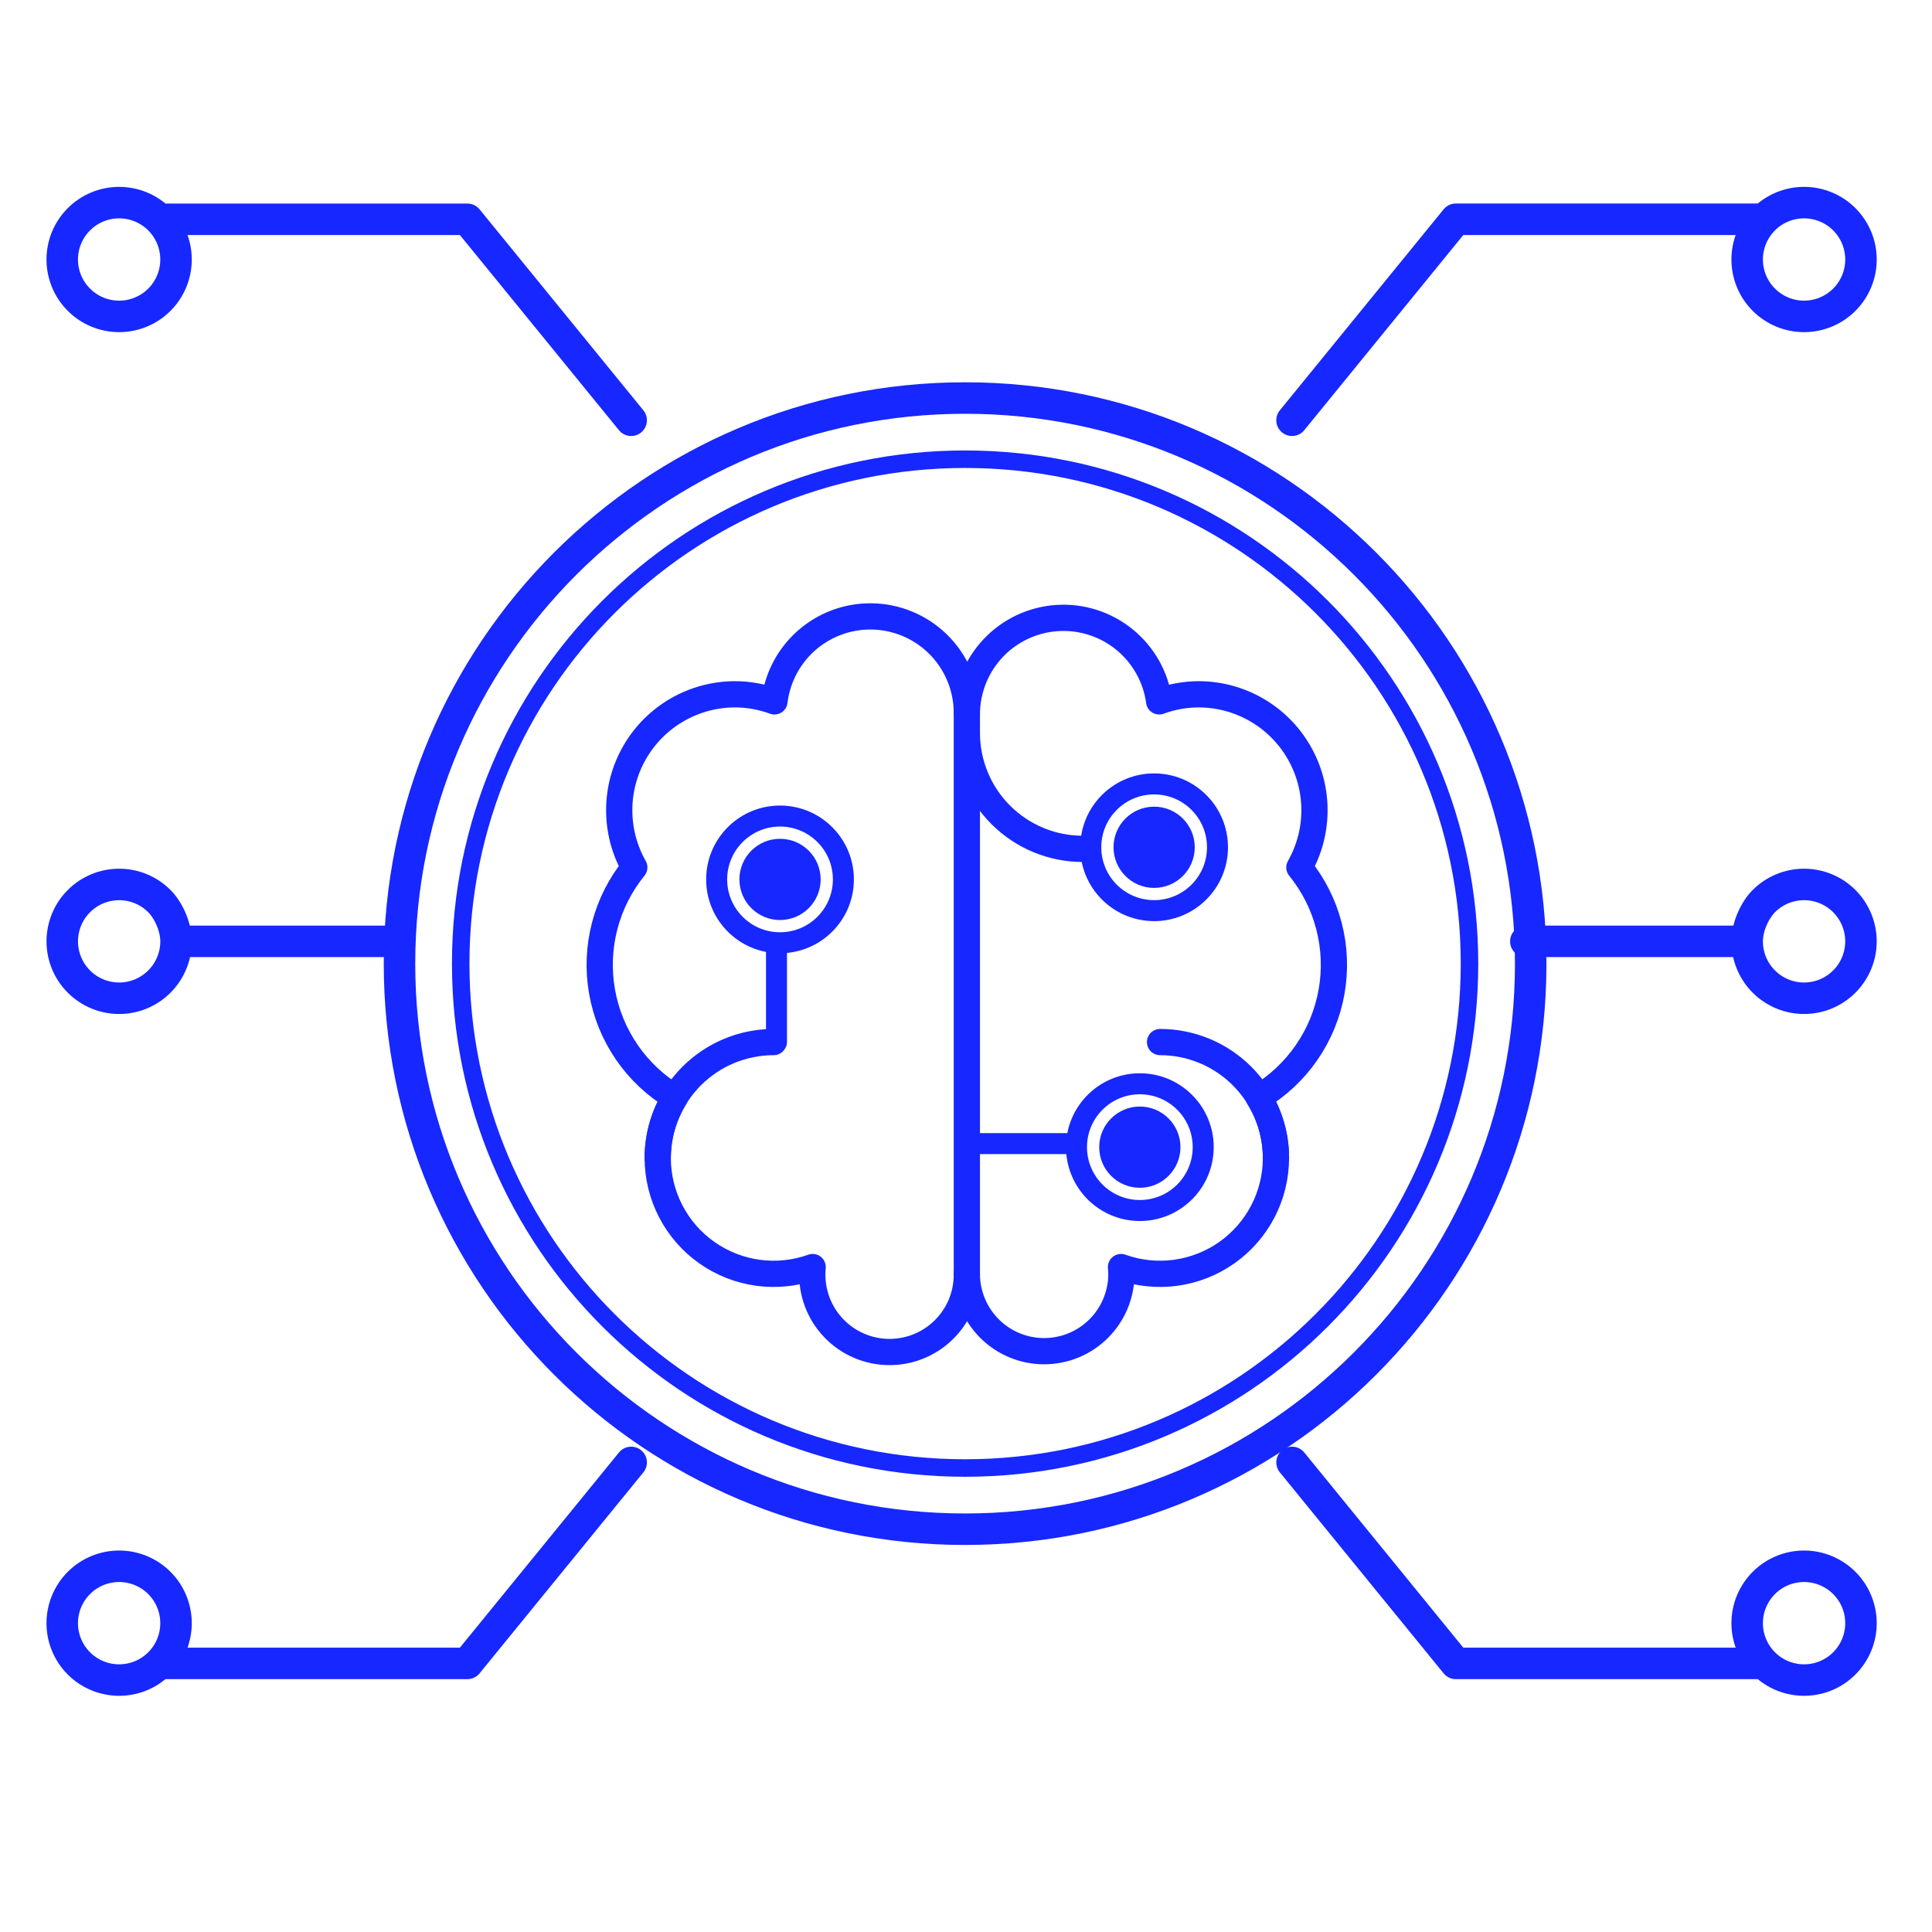
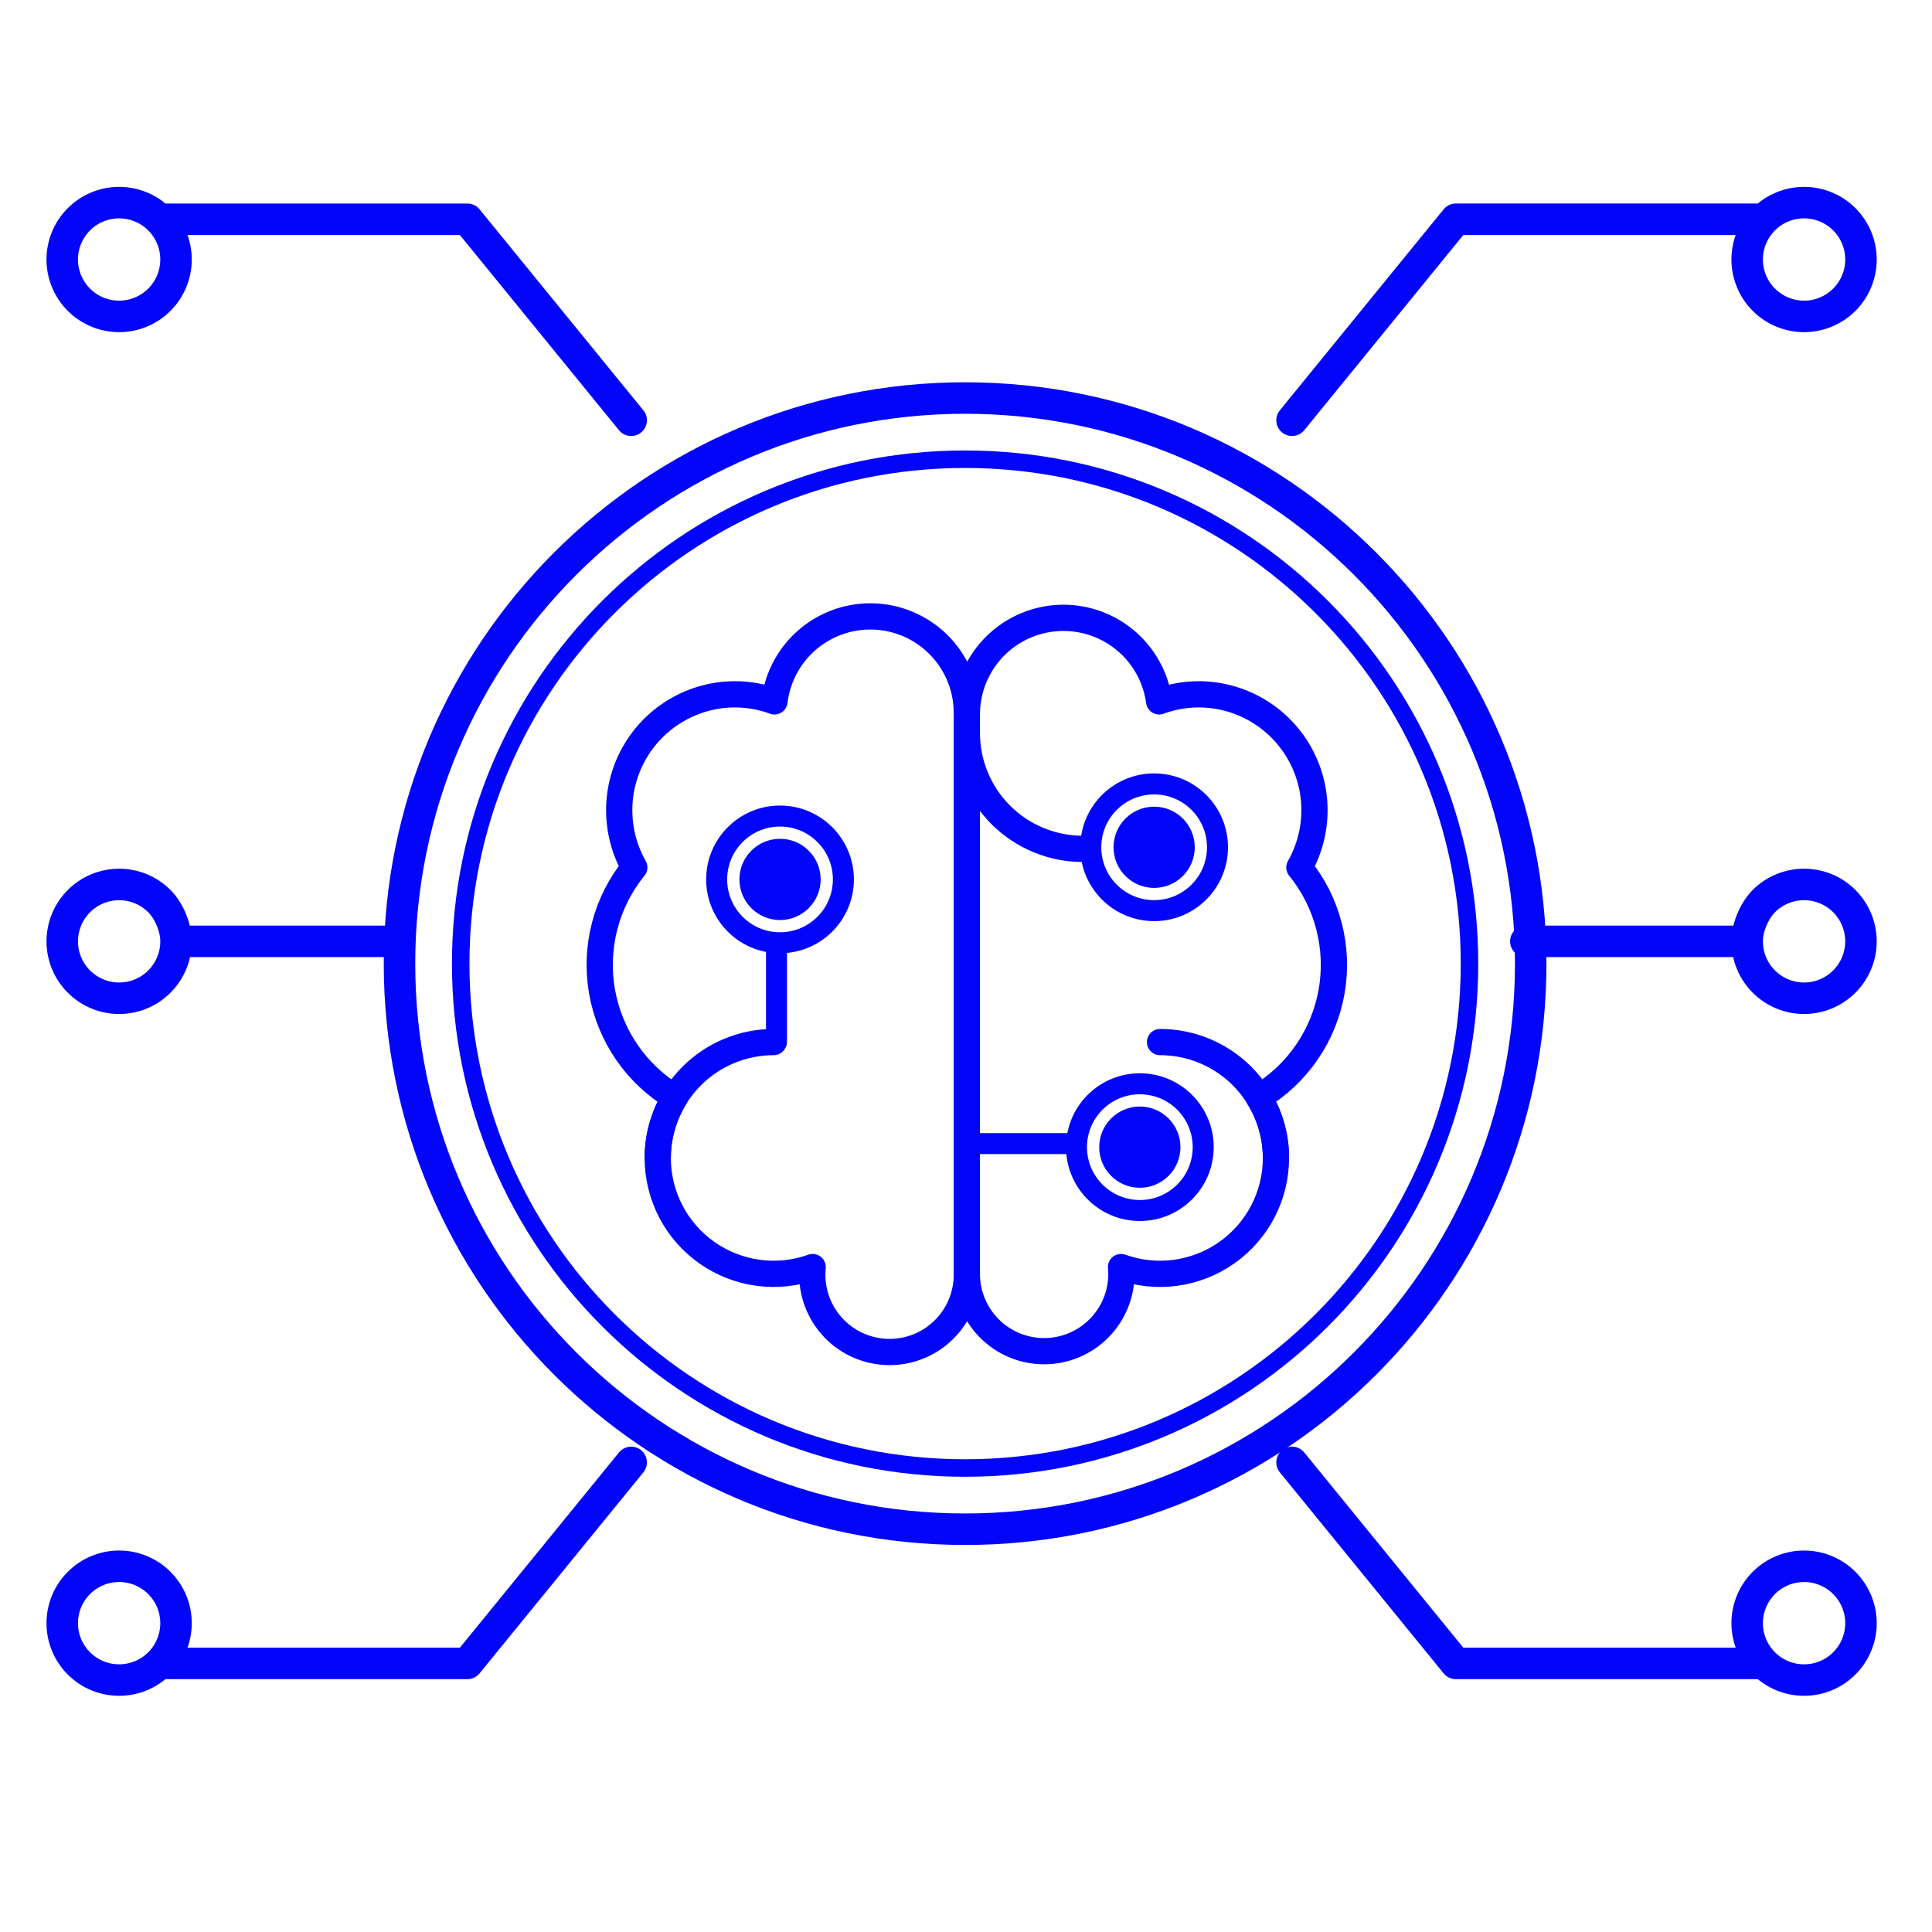
<svg xmlns="http://www.w3.org/2000/svg" width="100" height="100" viewBox="0 0 100 100" fill="none">
-   <path fill-rule="evenodd" clip-rule="evenodd" d="M20.678 49.877C20.678 33.709 33.785 20.602 49.953 20.602C66.122 20.602 79.229 33.709 79.229 49.877C79.229 66.045 66.122 79.152 49.953 79.152C33.785 79.152 20.678 66.045 20.678 49.877Z" stroke="#1727FF" stroke-width="1.63" stroke-linecap="round" stroke-linejoin="round" />
-   <path fill-rule="evenodd" clip-rule="evenodd" d="M23.846 49.877C23.846 35.458 35.535 23.769 49.953 23.769C64.372 23.769 76.061 35.458 76.061 49.877C76.061 64.296 64.372 75.984 49.953 75.984C35.535 75.984 23.846 64.296 23.846 49.877Z" stroke="#1727FF" stroke-width="0.906" stroke-linecap="round" stroke-linejoin="round" />
-   <path d="M56.044 43.937C54.453 43.937 52.927 43.305 51.802 42.18C50.676 41.055 50.044 39.528 50.044 37.937M50.044 36.937V65.937M66.044 59.937C66.044 58.346 65.412 56.82 64.287 55.694C63.162 54.569 61.636 53.937 60.044 53.937M34.044 59.937C34.044 58.346 34.676 56.82 35.802 55.694C36.927 54.569 38.453 53.937 40.044 53.937" stroke="#1727FF" stroke-width="1.358" stroke-linecap="round" stroke-linejoin="round" />
-   <path d="M58.044 65.937C58.044 66.998 57.622 68.015 56.872 68.766C56.122 69.516 55.104 69.937 54.044 69.937C52.983 69.937 51.965 69.516 51.215 68.766C50.465 68.015 50.044 66.998 50.044 65.937C50.049 66.481 49.944 67.02 49.735 67.522C49.525 68.024 49.215 68.478 48.824 68.856C48.433 69.234 47.969 69.528 47.461 69.721C46.952 69.913 46.41 70 45.867 69.976C45.323 69.952 44.791 69.817 44.301 69.581C43.811 69.344 43.375 69.009 43.019 68.598C42.663 68.187 42.395 67.707 42.231 67.189C42.066 66.671 42.01 66.124 42.063 65.583C41.158 65.907 40.188 66.008 39.236 65.879C38.283 65.749 37.376 65.393 36.59 64.84C35.803 64.286 35.162 63.552 34.719 62.699C34.276 61.846 34.044 60.898 34.044 59.937C34.044 58.787 34.373 57.717 34.935 56.803C33.951 56.215 33.104 55.422 32.453 54.478C31.802 53.534 31.362 52.46 31.162 51.331C30.963 50.202 31.009 49.042 31.297 47.932C31.584 46.822 32.108 45.787 32.831 44.897C32.314 43.985 32.045 42.953 32.051 41.904C32.056 40.855 32.337 39.827 32.864 38.92C33.391 38.014 34.147 37.261 35.056 36.738C35.965 36.214 36.995 35.938 38.044 35.937C38.764 35.937 39.45 36.071 40.087 36.303C40.24 35.036 40.872 33.875 41.853 33.059C42.835 32.243 44.091 31.834 45.365 31.915C46.639 31.996 47.833 32.561 48.703 33.495C49.573 34.429 50.053 35.661 50.044 36.937C50.054 35.673 50.543 34.46 51.411 33.542C52.28 32.624 53.464 32.069 54.725 31.989C55.987 31.908 57.232 32.309 58.21 33.109C59.188 33.91 59.827 35.051 59.998 36.303C60.653 36.063 61.345 35.939 62.044 35.937C63.093 35.938 64.123 36.214 65.032 36.738C65.941 37.261 66.697 38.014 67.224 38.921C67.752 39.828 68.032 40.857 68.037 41.906C68.043 42.955 67.773 43.987 67.255 44.899C67.978 45.789 68.501 46.824 68.788 47.934C69.076 49.044 69.121 50.202 68.922 51.331C68.722 52.46 68.282 53.533 67.631 54.477C66.98 55.42 66.134 56.213 65.15 56.801C65.713 57.715 66.043 58.787 66.043 59.937C66.043 60.898 65.811 61.846 65.368 62.699C64.925 63.552 64.284 64.286 63.497 64.84C62.711 65.393 61.804 65.749 60.851 65.879C59.898 66.008 58.929 65.907 58.023 65.583C58.035 65.699 58.042 65.817 58.044 65.937Z" stroke="#1727FF" stroke-width="1.358" stroke-linecap="round" stroke-linejoin="round" />
-   <path d="M44.192 45.321C44.089 43.301 42.419 41.695 40.373 41.695L40.177 41.7C38.157 41.802 36.551 43.472 36.551 45.518L36.556 45.715C36.646 47.49 37.946 48.944 39.648 49.271V53.929C39.648 54.228 39.892 54.471 40.191 54.472C40.491 54.472 40.734 54.229 40.734 53.929V49.323C42.676 49.141 44.197 47.507 44.197 45.518L44.192 45.321ZM43.11 45.518C43.11 47.029 41.885 48.254 40.373 48.254C38.863 48.254 37.638 47.029 37.638 45.518C37.638 44.007 38.863 42.782 40.373 42.782C41.885 42.782 43.11 44.007 43.11 45.518ZM42.477 45.519C42.477 44.358 41.535 43.416 40.374 43.416C39.213 43.416 38.272 44.358 38.272 45.519C38.272 46.679 39.214 47.621 40.374 47.621C41.535 47.621 42.477 46.679 42.477 45.519Z" fill="#1727FF" />
-   <path d="M59.195 63.194C61.215 63.092 62.821 61.421 62.821 59.376L62.817 59.179C62.714 57.16 61.044 55.553 58.999 55.553L58.801 55.558C57.027 55.648 55.572 56.949 55.245 58.651H50.588C50.288 58.651 50.045 58.894 50.045 59.194C50.045 59.494 50.288 59.737 50.588 59.737H55.193C55.375 61.679 57.009 63.199 58.999 63.199L59.195 63.194ZM58.999 62.112C57.488 62.112 56.262 60.887 56.262 59.376C56.262 57.865 57.488 56.64 58.999 56.64C60.51 56.641 61.734 57.865 61.734 59.376C61.734 60.887 60.51 62.112 58.999 62.112ZM58.998 61.479C60.159 61.479 61.1 60.538 61.1 59.377C61.1 58.216 60.159 57.274 58.998 57.274C57.837 57.275 56.895 58.216 56.895 59.377C56.895 60.538 57.837 61.479 58.998 61.479Z" fill="#1727FF" />
-   <path d="M63.555 43.658C63.453 41.638 61.783 40.032 59.737 40.032L59.541 40.036C57.521 40.139 55.915 41.809 55.915 43.854L55.919 44.052C56.019 46.006 57.586 47.573 59.541 47.672L59.737 47.678C61.849 47.678 63.561 45.966 63.561 43.854L63.555 43.658ZM62.474 43.854C62.474 45.365 61.248 46.591 59.737 46.591C58.226 46.591 57.002 45.365 57.002 43.854C57.002 42.343 58.226 41.119 59.737 41.119C61.248 41.119 62.474 42.343 62.474 43.854ZM61.84 43.855C61.84 42.694 60.899 41.753 59.738 41.753C58.577 41.753 57.636 42.694 57.636 43.855C57.636 45.016 58.577 45.958 59.738 45.958C60.899 45.958 61.84 45.016 61.84 43.855Z" fill="#1727FF" />
-   <path d="M8.249 86.098H24.191L32.669 75.695M8.249 86.098C8.801 85.546 9.111 84.797 9.111 84.016C9.111 83.234 8.801 82.485 8.249 81.933C7.697 81.381 6.947 81.07 6.166 81.07C5.385 81.07 4.636 81.381 4.084 81.933C3.532 82.485 3.221 83.234 3.221 84.016C3.221 84.797 3.532 85.546 4.084 86.098C4.636 86.65 5.385 86.96 6.166 86.96C6.947 86.96 7.697 86.65 8.249 86.098Z" stroke="#1727FF" stroke-width="1.63" stroke-linecap="round" stroke-linejoin="round" />
-   <path d="M8.249 11.35H24.191L32.669 21.753M8.249 11.35C8.801 11.902 9.111 12.651 9.111 13.432C9.111 14.213 8.801 14.962 8.249 15.514C7.697 16.067 6.947 16.377 6.166 16.377C5.385 16.377 4.636 16.067 4.084 15.514C3.532 14.962 3.221 14.213 3.221 13.432C3.221 12.651 3.532 11.902 4.084 11.35C4.636 10.797 5.385 10.487 6.166 10.487C6.947 10.487 7.697 10.797 8.249 11.35Z" stroke="#1727FF" stroke-width="1.63" stroke-linecap="round" stroke-linejoin="round" />
-   <path d="M9.112 48.724C9.112 47.943 8.698 47.091 8.249 46.642C7.697 46.089 6.948 45.779 6.167 45.779C5.386 45.779 4.637 46.089 4.084 46.642C3.532 47.194 3.222 47.943 3.222 48.724C3.222 49.505 3.532 50.254 4.084 50.806C4.637 51.359 5.386 51.669 6.167 51.669C6.948 51.669 7.697 51.359 8.249 50.806C8.801 50.254 9.112 49.505 9.112 48.724ZM9.112 48.724H20.567" stroke="#1727FF" stroke-width="1.63" stroke-linecap="round" stroke-linejoin="round" />
-   <path d="M91.296 86.098H75.354L66.876 75.694M91.296 86.098C90.744 85.545 90.433 84.796 90.433 84.015C90.433 83.234 90.744 82.485 91.296 81.933C91.848 81.38 92.597 81.07 93.379 81.07C94.159 81.07 94.908 81.38 95.461 81.933C96.013 82.485 96.324 83.234 96.324 84.015C96.324 84.796 96.013 85.545 95.461 86.098C94.908 86.65 94.159 86.96 93.379 86.96C92.597 86.96 91.848 86.65 91.296 86.098Z" stroke="#1727FF" stroke-width="1.63" stroke-linecap="round" stroke-linejoin="round" />
-   <path d="M91.296 11.349H75.354L66.876 21.753M91.296 11.349C90.744 11.902 90.433 12.651 90.433 13.432C90.433 14.213 90.744 14.962 91.296 15.514C91.848 16.066 92.597 16.377 93.379 16.377C94.159 16.377 94.908 16.066 95.461 15.514C96.013 14.962 96.324 14.213 96.324 13.432C96.324 12.651 96.013 11.902 95.461 11.349C94.908 10.797 94.159 10.487 93.379 10.487C92.597 10.487 91.848 10.797 91.296 11.349Z" stroke="#1727FF" stroke-width="1.63" stroke-linecap="round" stroke-linejoin="round" />
-   <path d="M90.433 48.724C90.433 47.943 90.847 47.09 91.296 46.641C91.848 46.089 92.597 45.779 93.378 45.779C94.159 45.779 94.909 46.089 95.46 46.641C96.013 47.194 96.323 47.943 96.323 48.724C96.323 49.505 96.013 50.254 95.46 50.806C94.909 51.358 94.159 51.669 93.378 51.669C92.597 51.669 91.848 51.358 91.296 50.806C90.743 50.254 90.433 49.505 90.433 48.724ZM90.433 48.724H78.977" stroke="#1727FF" stroke-width="1.63" stroke-linecap="round" stroke-linejoin="round" />
+   <path fill-rule="evenodd" clip-rule="evenodd" d="M20.678 49.877C20.678 33.709 33.785 20.602 49.953 20.602C66.122 20.602 79.229 33.709 79.229 49.877C79.229 66.045 66.122 79.152 49.953 79.152C33.785 79.152 20.678 66.045 20.678 49.877Z" stroke="#0205FA" stroke-width="1.63" stroke-linecap="round" stroke-linejoin="round" />
+   <path fill-rule="evenodd" clip-rule="evenodd" d="M23.846 49.877C23.846 35.458 35.535 23.769 49.953 23.769C64.372 23.769 76.061 35.458 76.061 49.877C76.061 64.296 64.372 75.984 49.953 75.984C35.535 75.984 23.846 64.296 23.846 49.877Z" stroke="#0205FA" stroke-width="0.906" stroke-linecap="round" stroke-linejoin="round" />
+   <path d="M56.044 43.937C54.453 43.937 52.927 43.305 51.802 42.18C50.676 41.055 50.044 39.528 50.044 37.937M50.044 36.937V65.937M66.044 59.937C66.044 58.346 65.412 56.82 64.287 55.694C63.162 54.569 61.636 53.937 60.044 53.937M34.044 59.937C34.044 58.346 34.676 56.82 35.802 55.694C36.927 54.569 38.453 53.937 40.044 53.937" stroke="#0205FA" stroke-width="1.358" stroke-linecap="round" stroke-linejoin="round" />
+   <path d="M58.044 65.937C58.044 66.998 57.622 68.015 56.872 68.766C56.122 69.516 55.104 69.937 54.044 69.937C52.983 69.937 51.965 69.516 51.215 68.766C50.465 68.015 50.044 66.998 50.044 65.937C50.049 66.481 49.944 67.02 49.735 67.522C49.525 68.024 49.215 68.478 48.824 68.856C48.433 69.234 47.969 69.528 47.461 69.721C46.952 69.913 46.41 70 45.867 69.976C45.323 69.952 44.791 69.817 44.301 69.581C43.811 69.344 43.375 69.009 43.019 68.598C42.663 68.187 42.395 67.707 42.231 67.189C42.066 66.671 42.01 66.124 42.063 65.583C41.158 65.907 40.188 66.008 39.236 65.879C38.283 65.749 37.376 65.393 36.59 64.84C35.803 64.286 35.162 63.552 34.719 62.699C34.276 61.846 34.044 60.898 34.044 59.937C34.044 58.787 34.373 57.717 34.935 56.803C33.951 56.215 33.104 55.422 32.453 54.478C31.802 53.534 31.362 52.46 31.162 51.331C30.963 50.202 31.009 49.042 31.297 47.932C31.584 46.822 32.108 45.787 32.831 44.897C32.314 43.985 32.045 42.953 32.051 41.904C32.056 40.855 32.337 39.827 32.864 38.92C33.391 38.014 34.147 37.261 35.056 36.738C35.965 36.214 36.995 35.938 38.044 35.937C38.764 35.937 39.45 36.071 40.087 36.303C40.24 35.036 40.872 33.875 41.853 33.059C42.835 32.243 44.091 31.834 45.365 31.915C46.639 31.996 47.833 32.561 48.703 33.495C49.573 34.429 50.053 35.661 50.044 36.937C50.054 35.673 50.543 34.46 51.411 33.542C52.28 32.624 53.464 32.069 54.725 31.989C55.987 31.908 57.232 32.309 58.21 33.109C59.188 33.91 59.827 35.051 59.998 36.303C60.653 36.063 61.345 35.939 62.044 35.937C63.093 35.938 64.123 36.214 65.032 36.738C65.941 37.261 66.697 38.014 67.224 38.921C67.752 39.828 68.032 40.857 68.037 41.906C68.043 42.955 67.773 43.987 67.255 44.899C67.978 45.789 68.501 46.824 68.788 47.934C69.076 49.044 69.121 50.202 68.922 51.331C68.722 52.46 68.282 53.533 67.631 54.477C66.98 55.42 66.134 56.213 65.15 56.801C65.713 57.715 66.043 58.787 66.043 59.937C66.043 60.898 65.811 61.846 65.368 62.699C64.925 63.552 64.284 64.286 63.497 64.84C62.711 65.393 61.804 65.749 60.851 65.879C59.898 66.008 58.929 65.907 58.023 65.583C58.035 65.699 58.042 65.817 58.044 65.937Z" stroke="#0205FA" stroke-width="1.358" stroke-linecap="round" stroke-linejoin="round" />
+   <path d="M44.192 45.321C44.089 43.301 42.419 41.695 40.373 41.695L40.177 41.7C38.157 41.802 36.551 43.472 36.551 45.518L36.556 45.715C36.646 47.49 37.946 48.944 39.648 49.271V53.929C39.648 54.228 39.892 54.471 40.191 54.472C40.491 54.472 40.734 54.229 40.734 53.929V49.323C42.676 49.141 44.197 47.507 44.197 45.518L44.192 45.321ZM43.11 45.518C43.11 47.029 41.885 48.254 40.373 48.254C38.863 48.254 37.638 47.029 37.638 45.518C37.638 44.007 38.863 42.782 40.373 42.782C41.885 42.782 43.11 44.007 43.11 45.518ZM42.477 45.519C42.477 44.358 41.535 43.416 40.374 43.416C39.213 43.416 38.272 44.358 38.272 45.519C38.272 46.679 39.214 47.621 40.374 47.621C41.535 47.621 42.477 46.679 42.477 45.519Z" fill="#0205FA" />
+   <path d="M59.195 63.194C61.215 63.092 62.821 61.421 62.821 59.376L62.817 59.179C62.714 57.16 61.044 55.553 58.999 55.553L58.801 55.558C57.027 55.648 55.572 56.949 55.245 58.651H50.588C50.288 58.651 50.045 58.894 50.045 59.194C50.045 59.494 50.288 59.737 50.588 59.737H55.193C55.375 61.679 57.009 63.199 58.999 63.199L59.195 63.194ZM58.999 62.112C57.488 62.112 56.262 60.887 56.262 59.376C56.262 57.865 57.488 56.64 58.999 56.64C60.51 56.641 61.734 57.865 61.734 59.376C61.734 60.887 60.51 62.112 58.999 62.112ZM58.998 61.479C60.159 61.479 61.1 60.538 61.1 59.377C61.1 58.216 60.159 57.274 58.998 57.274C57.837 57.275 56.895 58.216 56.895 59.377C56.895 60.538 57.837 61.479 58.998 61.479Z" fill="#0205FA" />
+   <path d="M63.555 43.658C63.453 41.638 61.783 40.032 59.737 40.032L59.541 40.036C57.521 40.139 55.915 41.809 55.915 43.854L55.919 44.052C56.019 46.006 57.586 47.573 59.541 47.672L59.737 47.678C61.849 47.678 63.561 45.966 63.561 43.854L63.555 43.658ZM62.474 43.854C62.474 45.365 61.248 46.591 59.737 46.591C58.226 46.591 57.002 45.365 57.002 43.854C57.002 42.343 58.226 41.119 59.737 41.119C61.248 41.119 62.474 42.343 62.474 43.854ZM61.84 43.855C61.84 42.694 60.899 41.753 59.738 41.753C58.577 41.753 57.636 42.694 57.636 43.855C57.636 45.016 58.577 45.958 59.738 45.958C60.899 45.958 61.84 45.016 61.84 43.855Z" fill="#0205FA" />
+   <path d="M8.249 86.098H24.191L32.669 75.695M8.249 86.098C8.801 85.546 9.111 84.797 9.111 84.016C9.111 83.234 8.801 82.485 8.249 81.933C7.697 81.381 6.947 81.07 6.166 81.07C5.385 81.07 4.636 81.381 4.084 81.933C3.532 82.485 3.221 83.234 3.221 84.016C3.221 84.797 3.532 85.546 4.084 86.098C4.636 86.65 5.385 86.96 6.166 86.96C6.947 86.96 7.697 86.65 8.249 86.098Z" stroke="#0205FA" stroke-width="1.63" stroke-linecap="round" stroke-linejoin="round" />
+   <path d="M8.249 11.35H24.191L32.669 21.753M8.249 11.35C8.801 11.902 9.111 12.651 9.111 13.432C9.111 14.213 8.801 14.962 8.249 15.514C7.697 16.067 6.947 16.377 6.166 16.377C5.385 16.377 4.636 16.067 4.084 15.514C3.532 14.962 3.221 14.213 3.221 13.432C3.221 12.651 3.532 11.902 4.084 11.35C4.636 10.797 5.385 10.487 6.166 10.487C6.947 10.487 7.697 10.797 8.249 11.35Z" stroke="#0205FA" stroke-width="1.63" stroke-linecap="round" stroke-linejoin="round" />
+   <path d="M9.112 48.724C9.112 47.943 8.698 47.091 8.249 46.642C7.697 46.089 6.948 45.779 6.167 45.779C5.386 45.779 4.637 46.089 4.084 46.642C3.532 47.194 3.222 47.943 3.222 48.724C3.222 49.505 3.532 50.254 4.084 50.806C4.637 51.359 5.386 51.669 6.167 51.669C6.948 51.669 7.697 51.359 8.249 50.806C8.801 50.254 9.112 49.505 9.112 48.724ZM9.112 48.724H20.567" stroke="#0205FA" stroke-width="1.63" stroke-linecap="round" stroke-linejoin="round" />
+   <path d="M91.296 86.098H75.354L66.876 75.694M91.296 86.098C90.744 85.545 90.433 84.796 90.433 84.015C90.433 83.234 90.744 82.485 91.296 81.933C91.848 81.38 92.597 81.07 93.379 81.07C94.159 81.07 94.908 81.38 95.461 81.933C96.013 82.485 96.324 83.234 96.324 84.015C96.324 84.796 96.013 85.545 95.461 86.098C94.908 86.65 94.159 86.96 93.379 86.96C92.597 86.96 91.848 86.65 91.296 86.098Z" stroke="#0205FA" stroke-width="1.63" stroke-linecap="round" stroke-linejoin="round" />
+   <path d="M91.296 11.349H75.354L66.876 21.753M91.296 11.349C90.744 11.902 90.433 12.651 90.433 13.432C90.433 14.213 90.744 14.962 91.296 15.514C91.848 16.066 92.597 16.377 93.379 16.377C94.159 16.377 94.908 16.066 95.461 15.514C96.013 14.962 96.324 14.213 96.324 13.432C96.324 12.651 96.013 11.902 95.461 11.349C94.908 10.797 94.159 10.487 93.379 10.487C92.597 10.487 91.848 10.797 91.296 11.349Z" stroke="#0205FA" stroke-width="1.63" stroke-linecap="round" stroke-linejoin="round" />
+   <path d="M90.433 48.724C90.433 47.943 90.847 47.09 91.296 46.641C91.848 46.089 92.597 45.779 93.378 45.779C94.159 45.779 94.909 46.089 95.46 46.641C96.013 47.194 96.323 47.943 96.323 48.724C96.323 49.505 96.013 50.254 95.46 50.806C94.909 51.358 94.159 51.669 93.378 51.669C92.597 51.669 91.848 51.358 91.296 50.806C90.743 50.254 90.433 49.505 90.433 48.724ZM90.433 48.724H78.977" stroke="#0205FA" stroke-width="1.63" stroke-linecap="round" stroke-linejoin="round" />
</svg>
